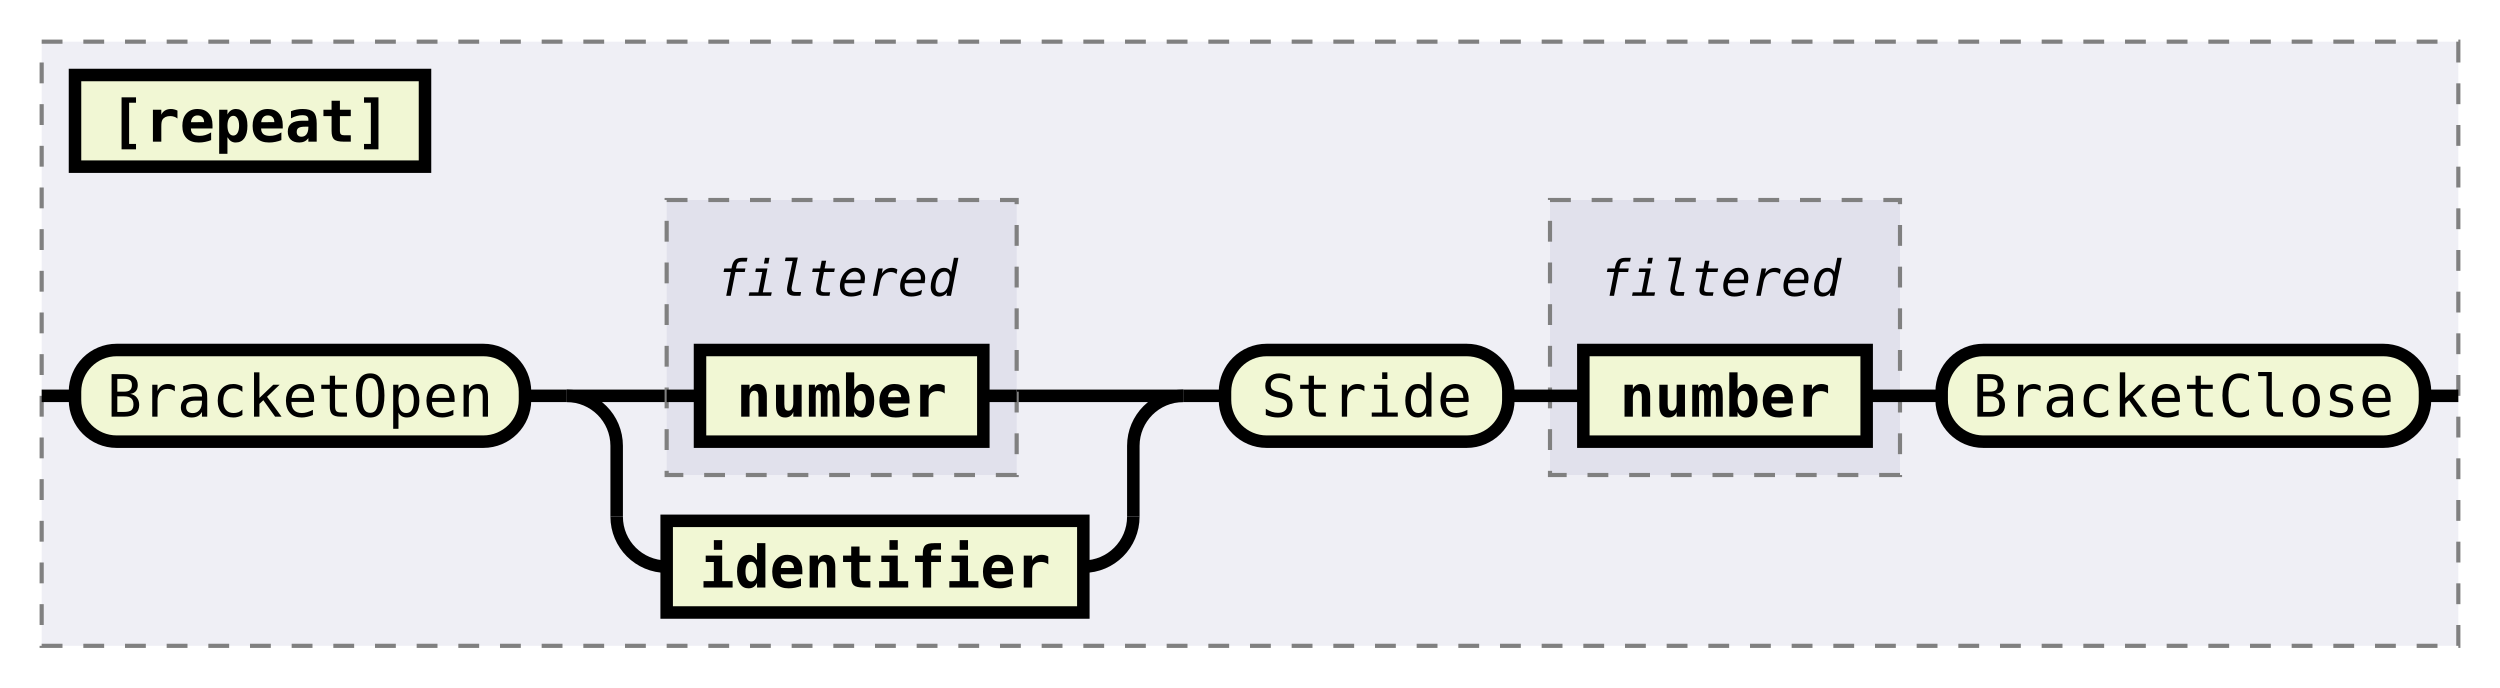
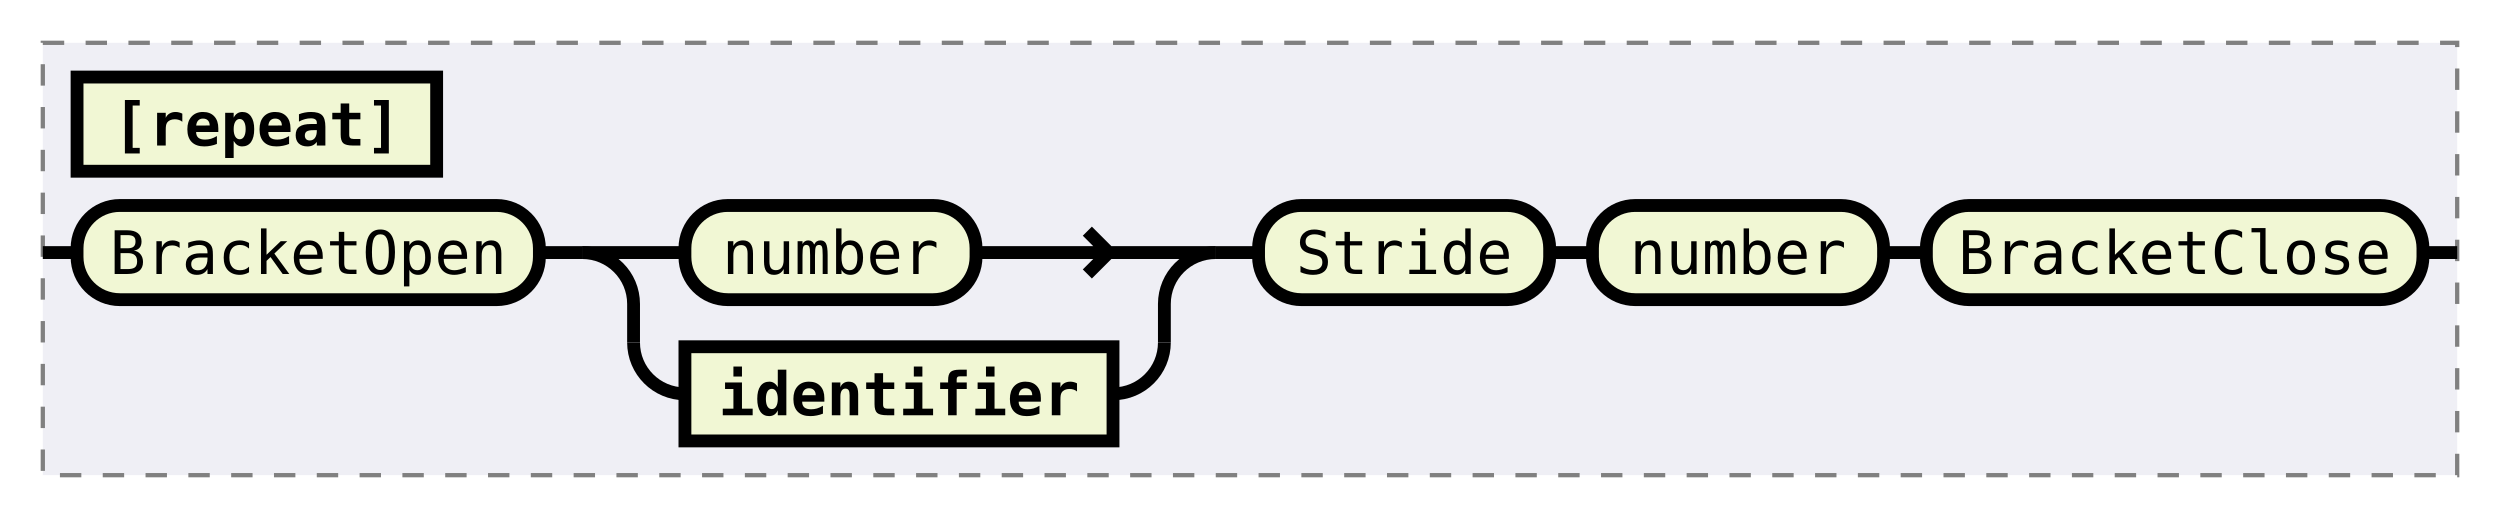
- <svg xmlns="http://www.w3.org/2000/svg" class="railroad" viewBox="0 0 600 165">
+ <svg xmlns="http://www.w3.org/2000/svg" class="railroad" viewBox="0 0 584 121">
  <style type="text/css">
svg.railroad {
background-color: hsl(30, 20%, 95%);
background-size: 15px 15px;
background-image: linear-gradient(to right, rgba(30, 30, 30, .05) 1px, transparent 1px),
		  linear-gradient(to bottom, rgba(30, 30, 30, .05) 1px, transparent 1px);
}

svg.railroad rect.railroad_canvas {
stroke-width: 0px;
fill: none;
}

svg.railroad path {
stroke-width: 3px;
stroke: black;
fill: none;
}

svg.railroad .debug {
stroke-width: 1px;
stroke: red;
}

svg.railroad text {
font: 14px monospace;
text-anchor: middle;
}

svg.railroad .nonterminal text {
font-weight: bold;
}

svg.railroad text.comment {
font: italic 12px monospace;
}

svg.railroad rect {
stroke-width: 3px;
stroke: black;
fill:hsl(-290, 70%, 90%);
}

svg.railroad g.labeledbox &gt; rect {
stroke-width: 1px;
stroke: grey;
stroke-dasharray: 5px;
fill:rgba(90, 90, 150, .1);
}
</style>
  <rect width="100%" height="100%" class="railroad_canvas" />
  <g class="sequence">
    <g class="verticalgrid">
      <g class="labeledbox">
-         <rect x="10" y="10" height="145" width="580" />
-         <path d=" M 10 95 h 8 m 564 0 h 8" />
+         <rect x="10" y="10" height="101" width="564" />
+         <path d=" M 10 59 h 8 m 548 0 h 8" />
        <g class="nonterminal">
          <rect x="18" y="18" height="22" width="84" />
          <text x="60" y="34">
[repeat]</text>
        </g>
        <g class="sequence">
          <g class="sequence">
            <g class="terminal">
-               <rect x="18" y="84" height="22" width="108" rx="10" ry="10" />
-               <text x="72" y="100">
+               <rect x="18" y="48" height="22" width="108" rx="10" ry="10" />
+               <text x="72" y="64">
BracketOpen</text>
            </g>
            <g class="sequence">
              <g class="choice">
-                 <path d=" M 136 95 h 24 m 84 0 h 40" />
-                 <g class="labeledbox">
-                   <rect x="160" y="48" height="66" width="84" />
-                   <path d=" M 160 95 h 8 m 68 0 h 8" />
-                   <text class="comment" x="201" y="71">
- filtered</text>
-                   <g class="nonterminal">
-                     <rect x="168" y="84" height="22" width="68" />
-                     <text x="202" y="100">
+                 <path d=" M 136 59 h 24 m 68 0 h 56 m -25 0 l -5 -5 m 0 10 l 5 -5 m 25 0" />
+                 <g class="terminal">
+                   <rect x="160" y="48" height="22" width="68" rx="10" ry="10" />
+                   <text x="194" y="64">
number</text>
-                   </g>
                </g>
-                 <path d=" M 136 95 a 12 12 0 0 1 12 12 v 17 m 124 0 v -17 a 12 12 0 0 1 12 -12" />
-                 <path d=" M 148 124 v 0 a 12 12 0 0 0 12 12 m 100 0 h 0 a 12 12 0 0 0 12 -12 v 0" />
+                 <path d=" M 136 59 a 12 12 0 0 1 12 12 v 9 m 124 0 v -9 a 12 12 0 0 1 12 -12" />
+                 <path d=" M 148 80 v 0 a 12 12 0 0 0 12 12 m 100 0 h 0 a 12 12 0 0 0 12 -12 v 0" />
                <g class="nonterminal">
-                   <rect x="160" y="125" height="22" width="100" />
-                   <text x="210" y="141">
+                   <rect x="160" y="81" height="22" width="100" />
+                   <text x="210" y="97">
identifier</text>
                </g>
              </g>
              <g class="sequence">
                <g class="terminal">
-                   <rect x="294" y="84" height="22" width="68" rx="10" ry="10" />
-                   <text x="328" y="100">
+                   <rect x="294" y="48" height="22" width="68" rx="10" ry="10" />
+                   <text x="328" y="64">
Stride</text>
                </g>
-                 <g class="labeledbox">
-                   <rect x="372" y="48" height="66" width="84" />
-                   <path d=" M 372 95 h 8 m 68 0 h 8" />
-                   <text class="comment" x="413" y="71">
- filtered</text>
-                   <g class="nonterminal">
-                     <rect x="380" y="84" height="22" width="68" />
-                     <text x="414" y="100">
+                 <g class="terminal">
+                   <rect x="372" y="48" height="22" width="68" rx="10" ry="10" />
+                   <text x="406" y="64">
number</text>
-                   </g>
                </g>
-                 <path d=" M 362 95 h 10" />
+                 <path d=" M 362 59 h 10" />
              </g>
-               <path d=" M 284 95 h 10" />
+               <path d=" M 284 59 h 10" />
            </g>
-             <path d=" M 126 95 h 10" />
+             <path d=" M 126 59 h 10" />
          </g>
          <g class="terminal">
-             <rect x="466" y="84" height="22" width="116" rx="10" ry="10" />
-             <text x="524" y="100">
+             <rect x="450" y="48" height="22" width="116" rx="10" ry="10" />
+             <text x="508" y="64">
BracketClose</text>
          </g>
-           <path d=" M 456 95 h 10" />
+           <path d=" M 440 59 h 10" />
        </g>
      </g>
    </g>
  </g>
</svg>
